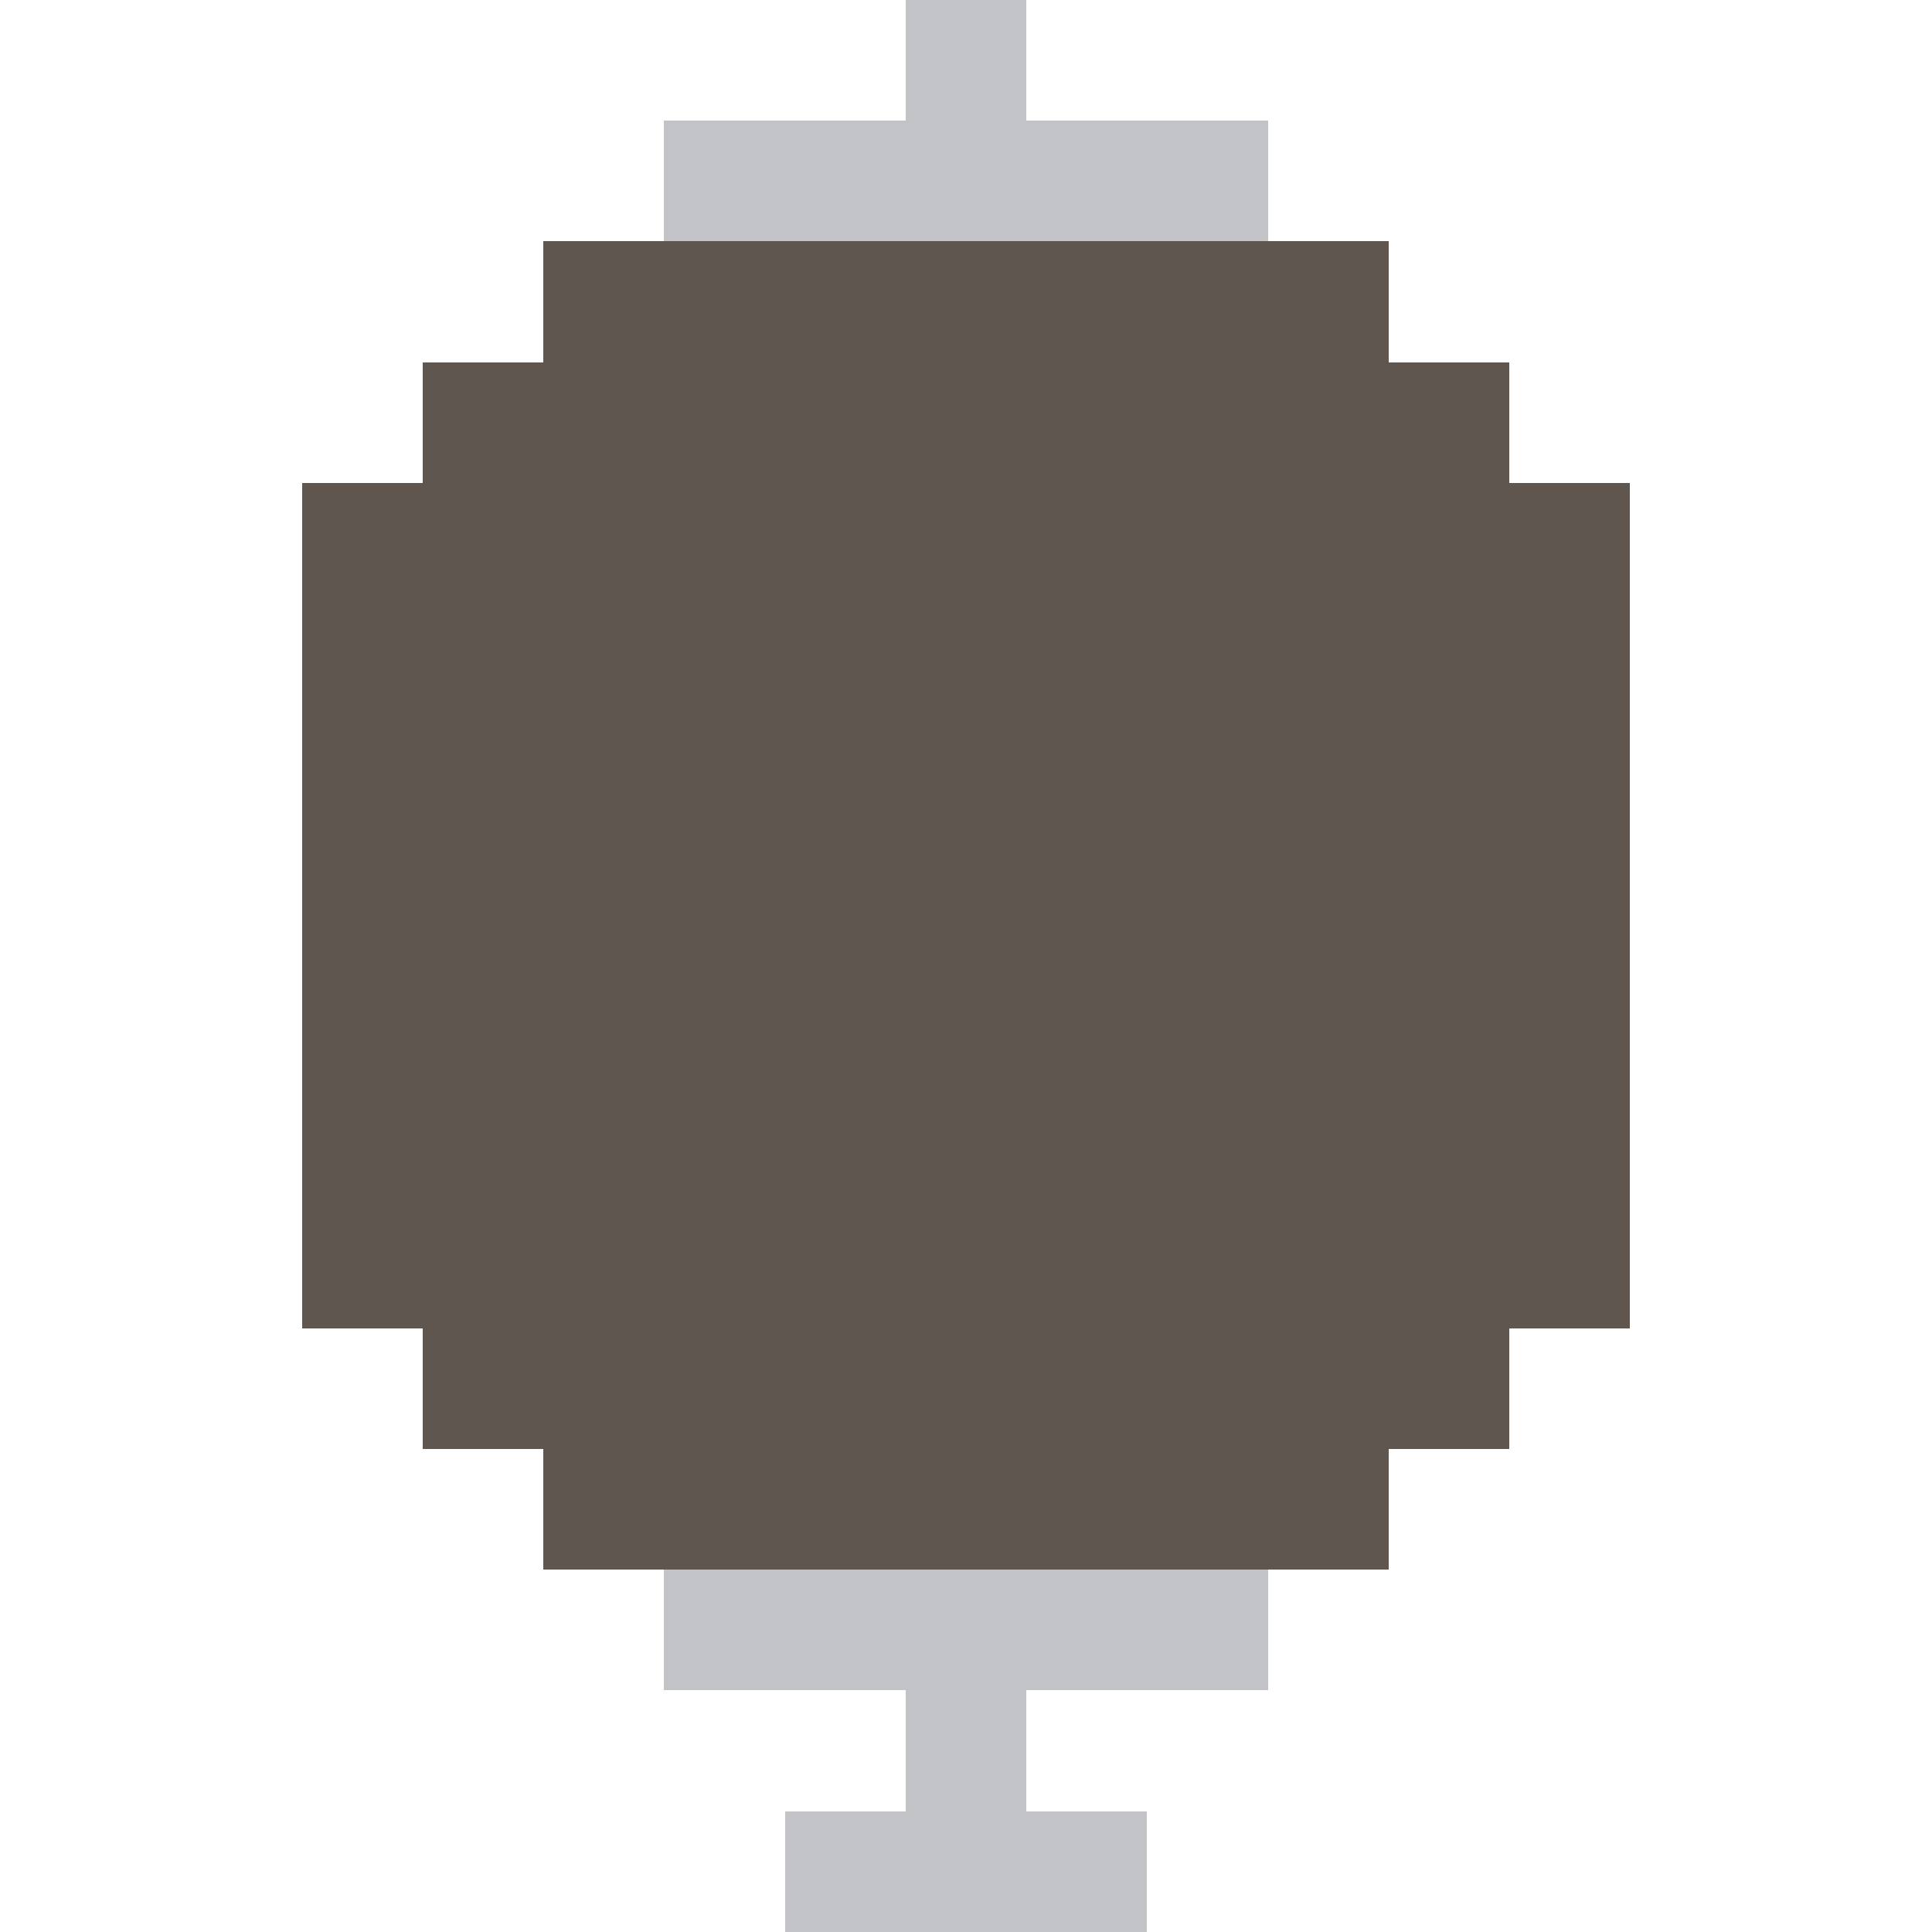
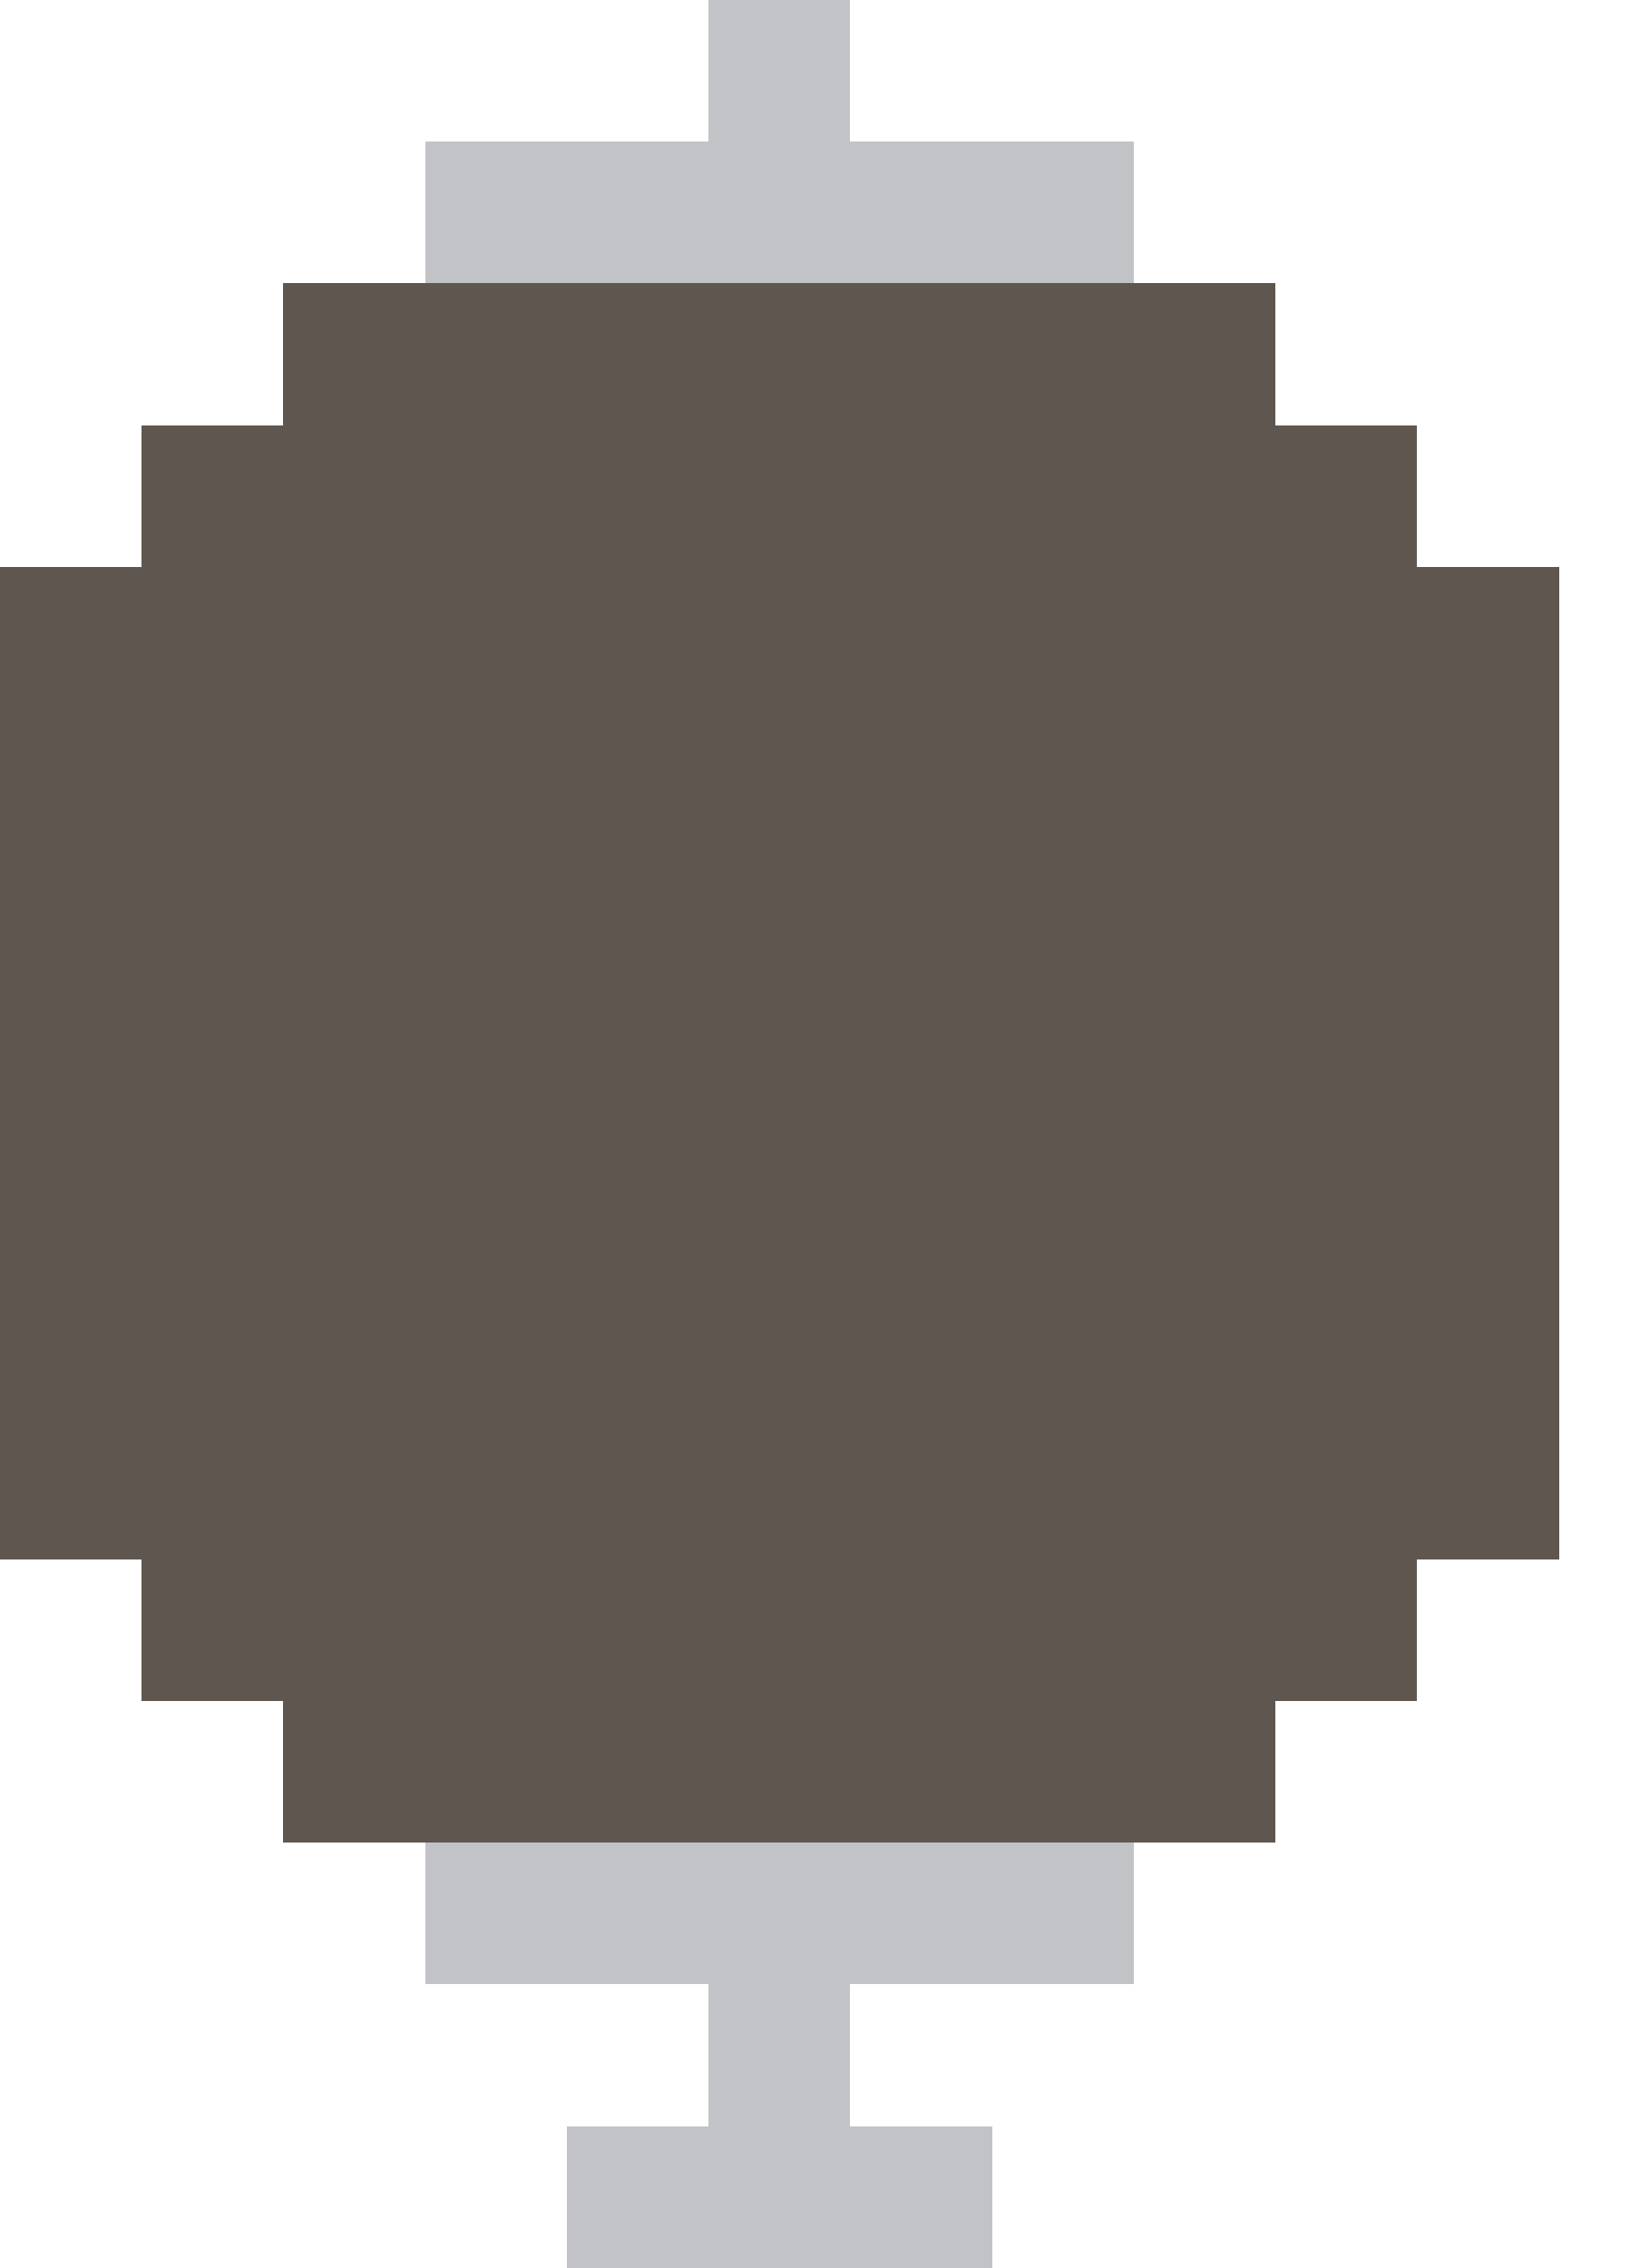
- <svg xmlns="http://www.w3.org/2000/svg" version="1.1" width="32" height="32" shape-rendering="crispEdges">
+ <svg xmlns="http://www.w3.org/2000/svg" version="1.1" width="23" height="32" viewBox="5 0 23 32" shape-rendering="crispEdges">
  <rect x="15" y="0" width="2" height="4" fill="#C2C3C7" />
  <rect x="11" y="2" width="4" height="2" fill="#C2C3C7" />
  <rect x="17" y="2" width="4" height="2" fill="#C2C3C7" />
  <rect x="9" y="4" width="14" height="22" fill="#5F574F" />
  <rect x="7" y="6" width="2" height="18" fill="#5F574F" />
  <rect x="23" y="6" width="2" height="18" fill="#5F574F" />
  <rect x="5" y="8" width="2" height="14" fill="#5F574F" />
  <rect x="25" y="8" width="2" height="14" fill="#5F574F" />
  <rect x="11" y="26" width="10" height="2" fill="#C2C3C7" />
  <rect x="15" y="28" width="2" height="4" fill="#C2C3C7" />
  <rect x="13" y="30" width="2" height="2" fill="#C2C3C7" />
  <rect x="17" y="30" width="2" height="2" fill="#C2C3C7" />
</svg>
